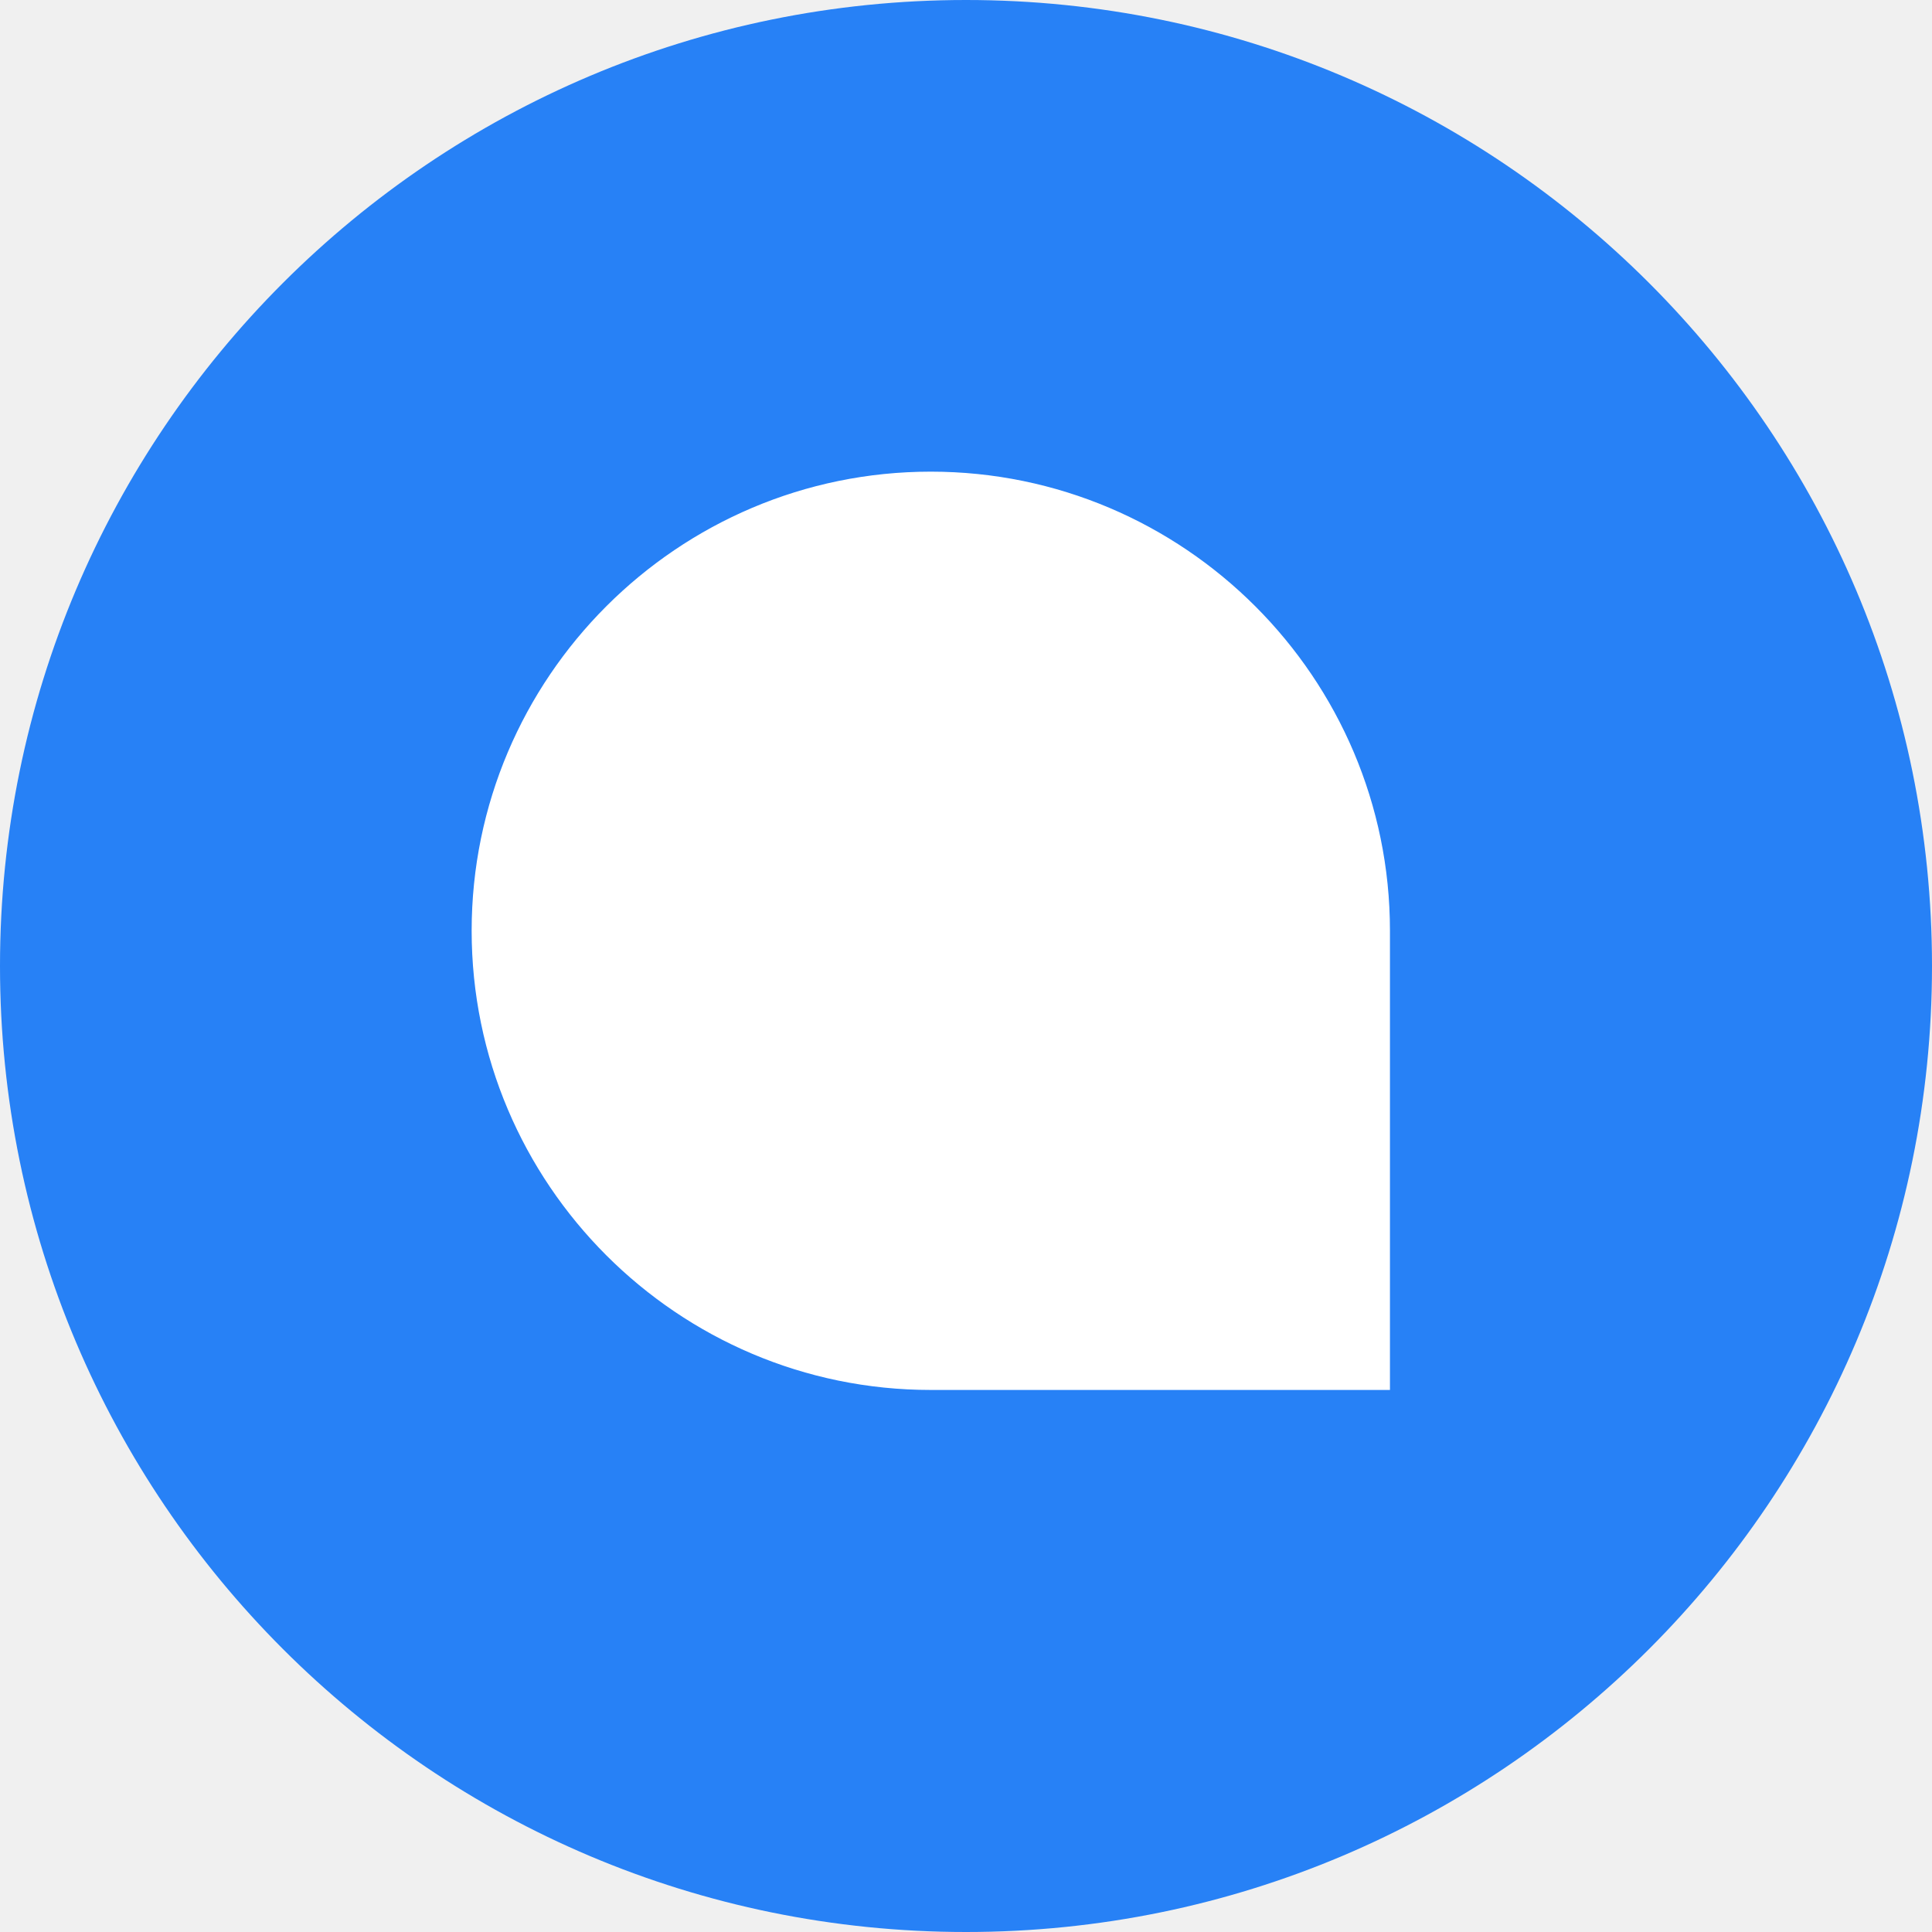
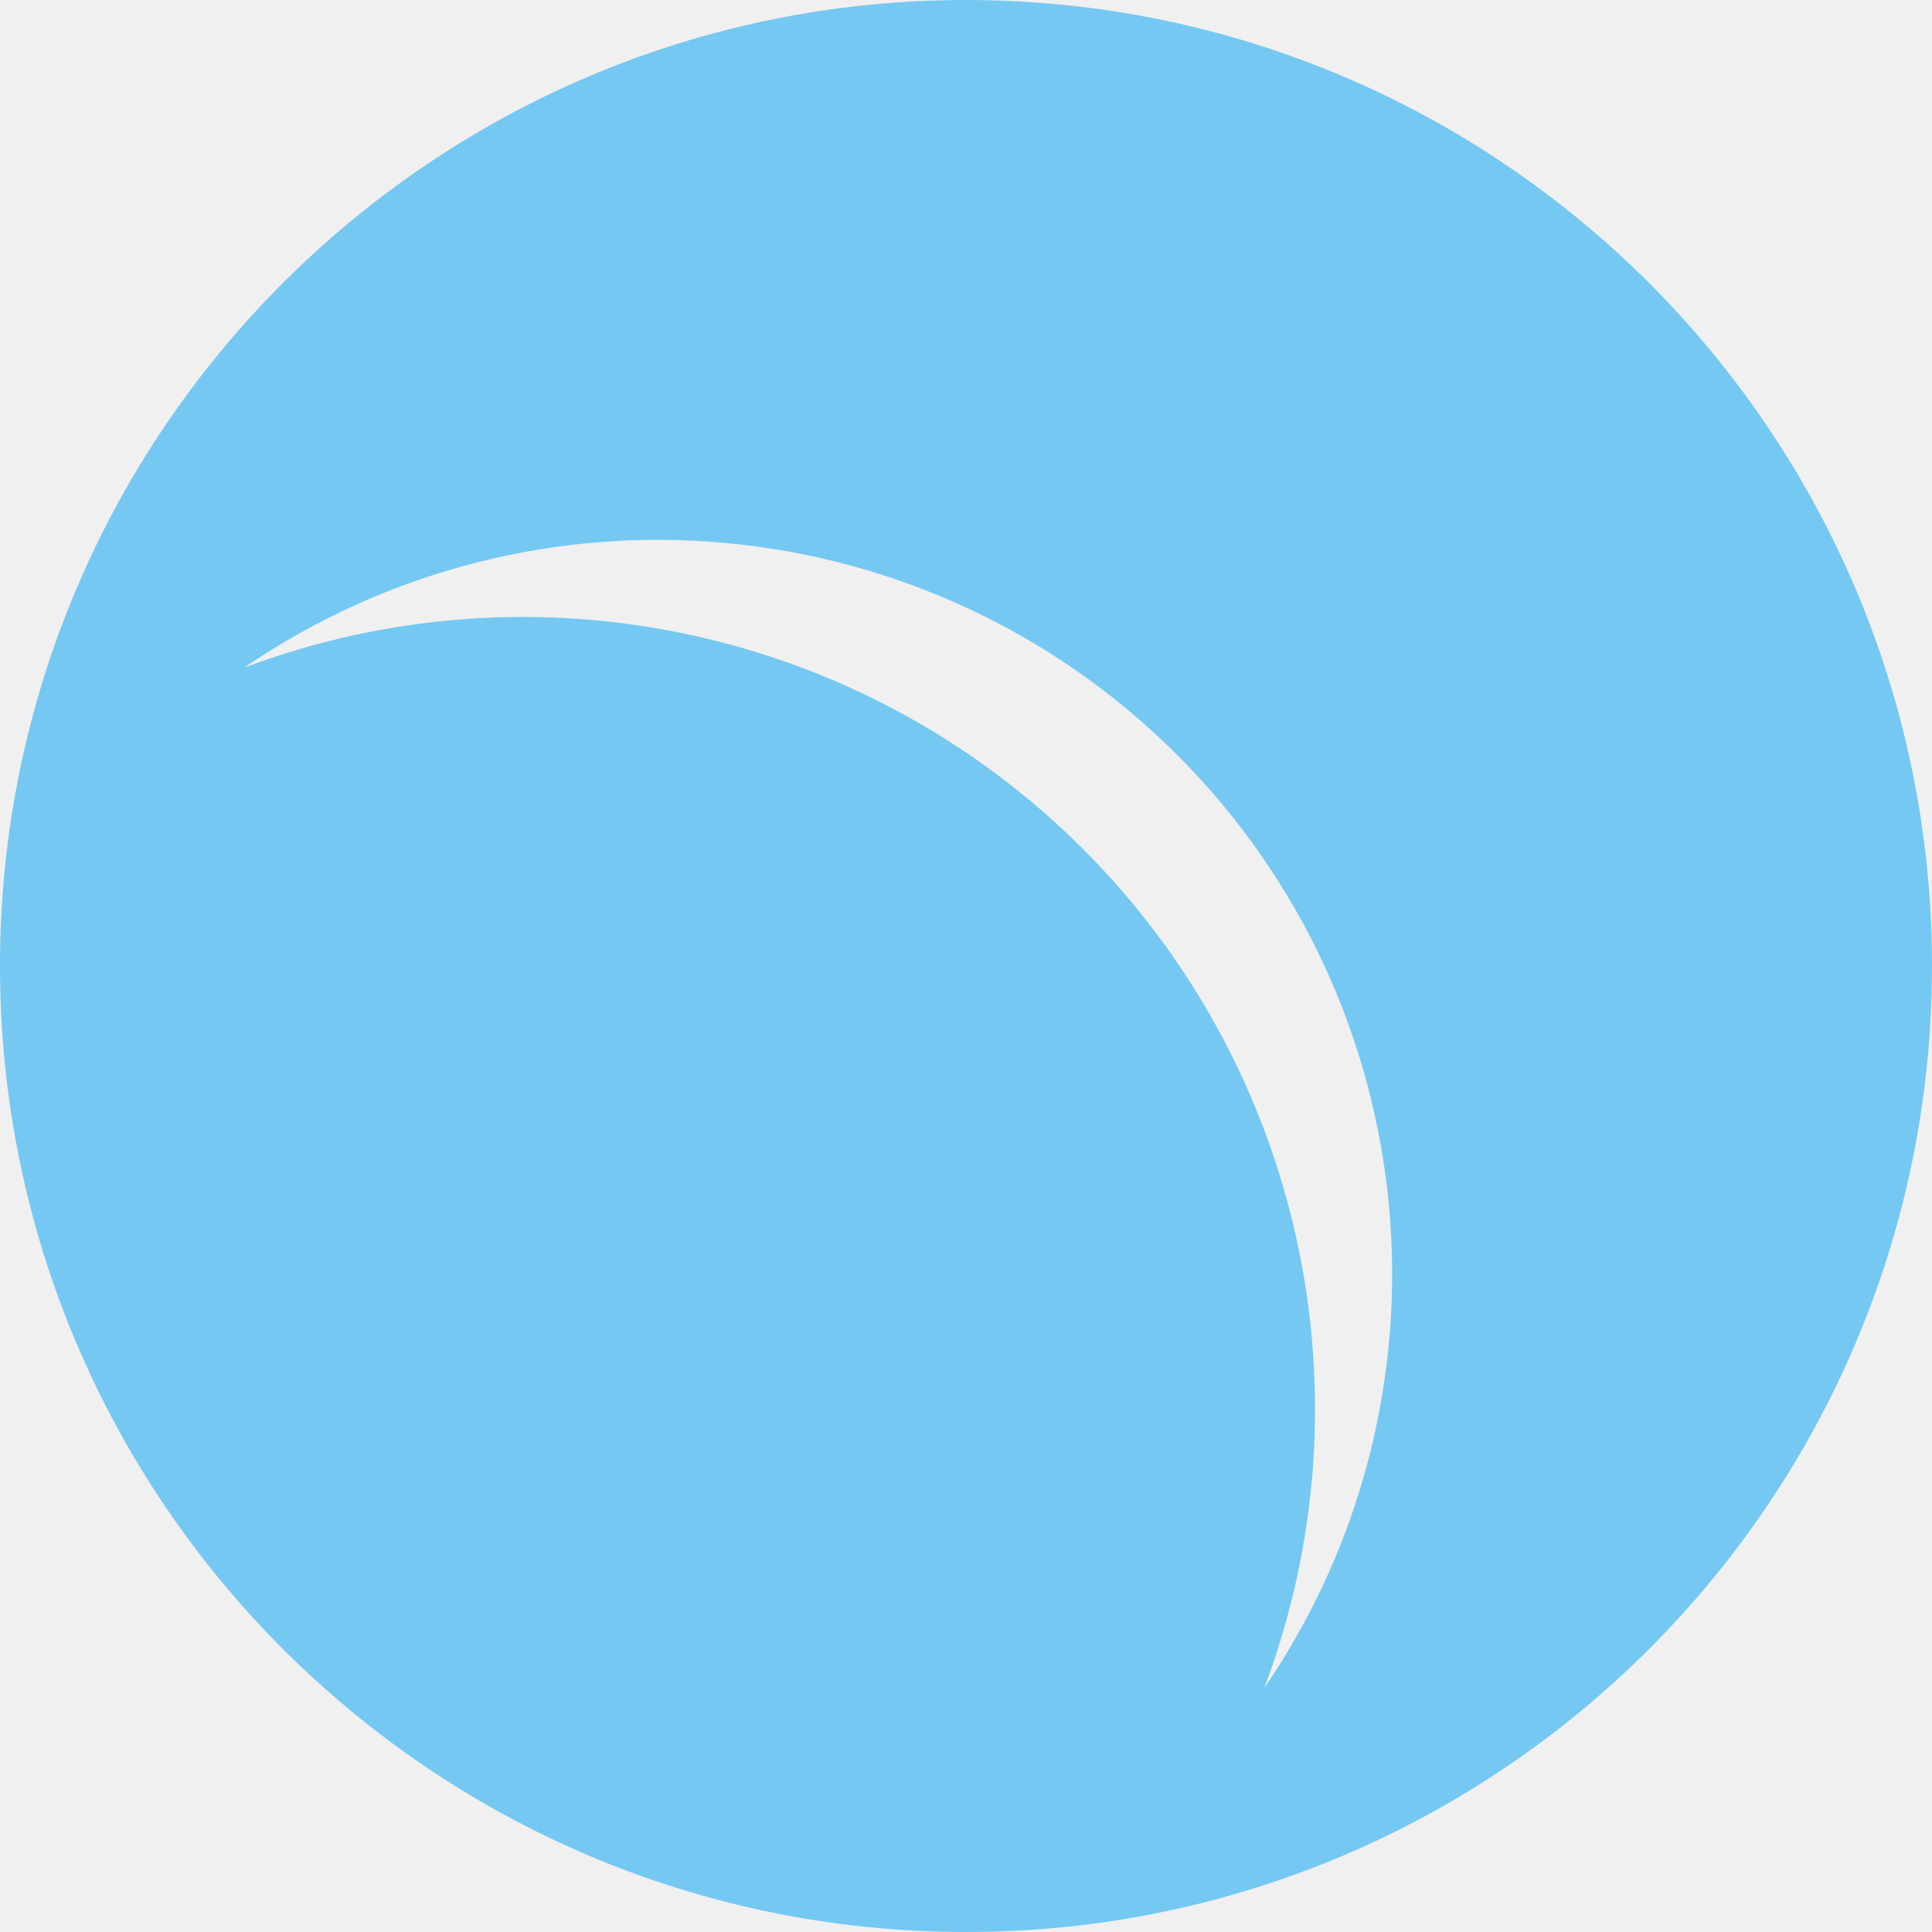
- <svg xmlns="http://www.w3.org/2000/svg" width="16" height="16" viewBox="0 0 16 16" fill="none">
-   <g clip-path="url(#woot-logo-clip-2342424e23u32098)">
-     <path d="M8 16C12.418 16 16 12.418 16 8C16 3.582 12.418 0 8 0C3.582 0 0 3.582 0 8C0 12.418 3.582 16 8 16Z" fill="#2781F6" />
-     <path d="M11.417 11.417H7.708C5.664 11.417 4 9.753 4 7.708C4 5.664 5.664 4 7.708 4C9.753 4 11.417 5.664 11.417 7.708V11.417Z" fill="white" stroke="white" stroke-width="0.188" />
-   </g>
-   <defs>
-     <clipPath id="woot-logo-clip-2342424e23u32098">
-       <rect width="16" height="16" fill="white" />
-     </clipPath>
-   </defs>
+ <svg xmlns="http://www.w3.org/2000/svg" width="100" height="100" viewBox="0 0 100 100" role="img" aria-label="Luar">
+   <path fill="#75C8F2" fill-rule="evenodd" d="M50 0A50 50 0 1 1 50 100A50 50 0 1 1 50 0ZM12.63 34.56A41 41 0 0 1 65.44 87.37A38 38 0 0 0 12.63 34.56Z" />
</svg>
